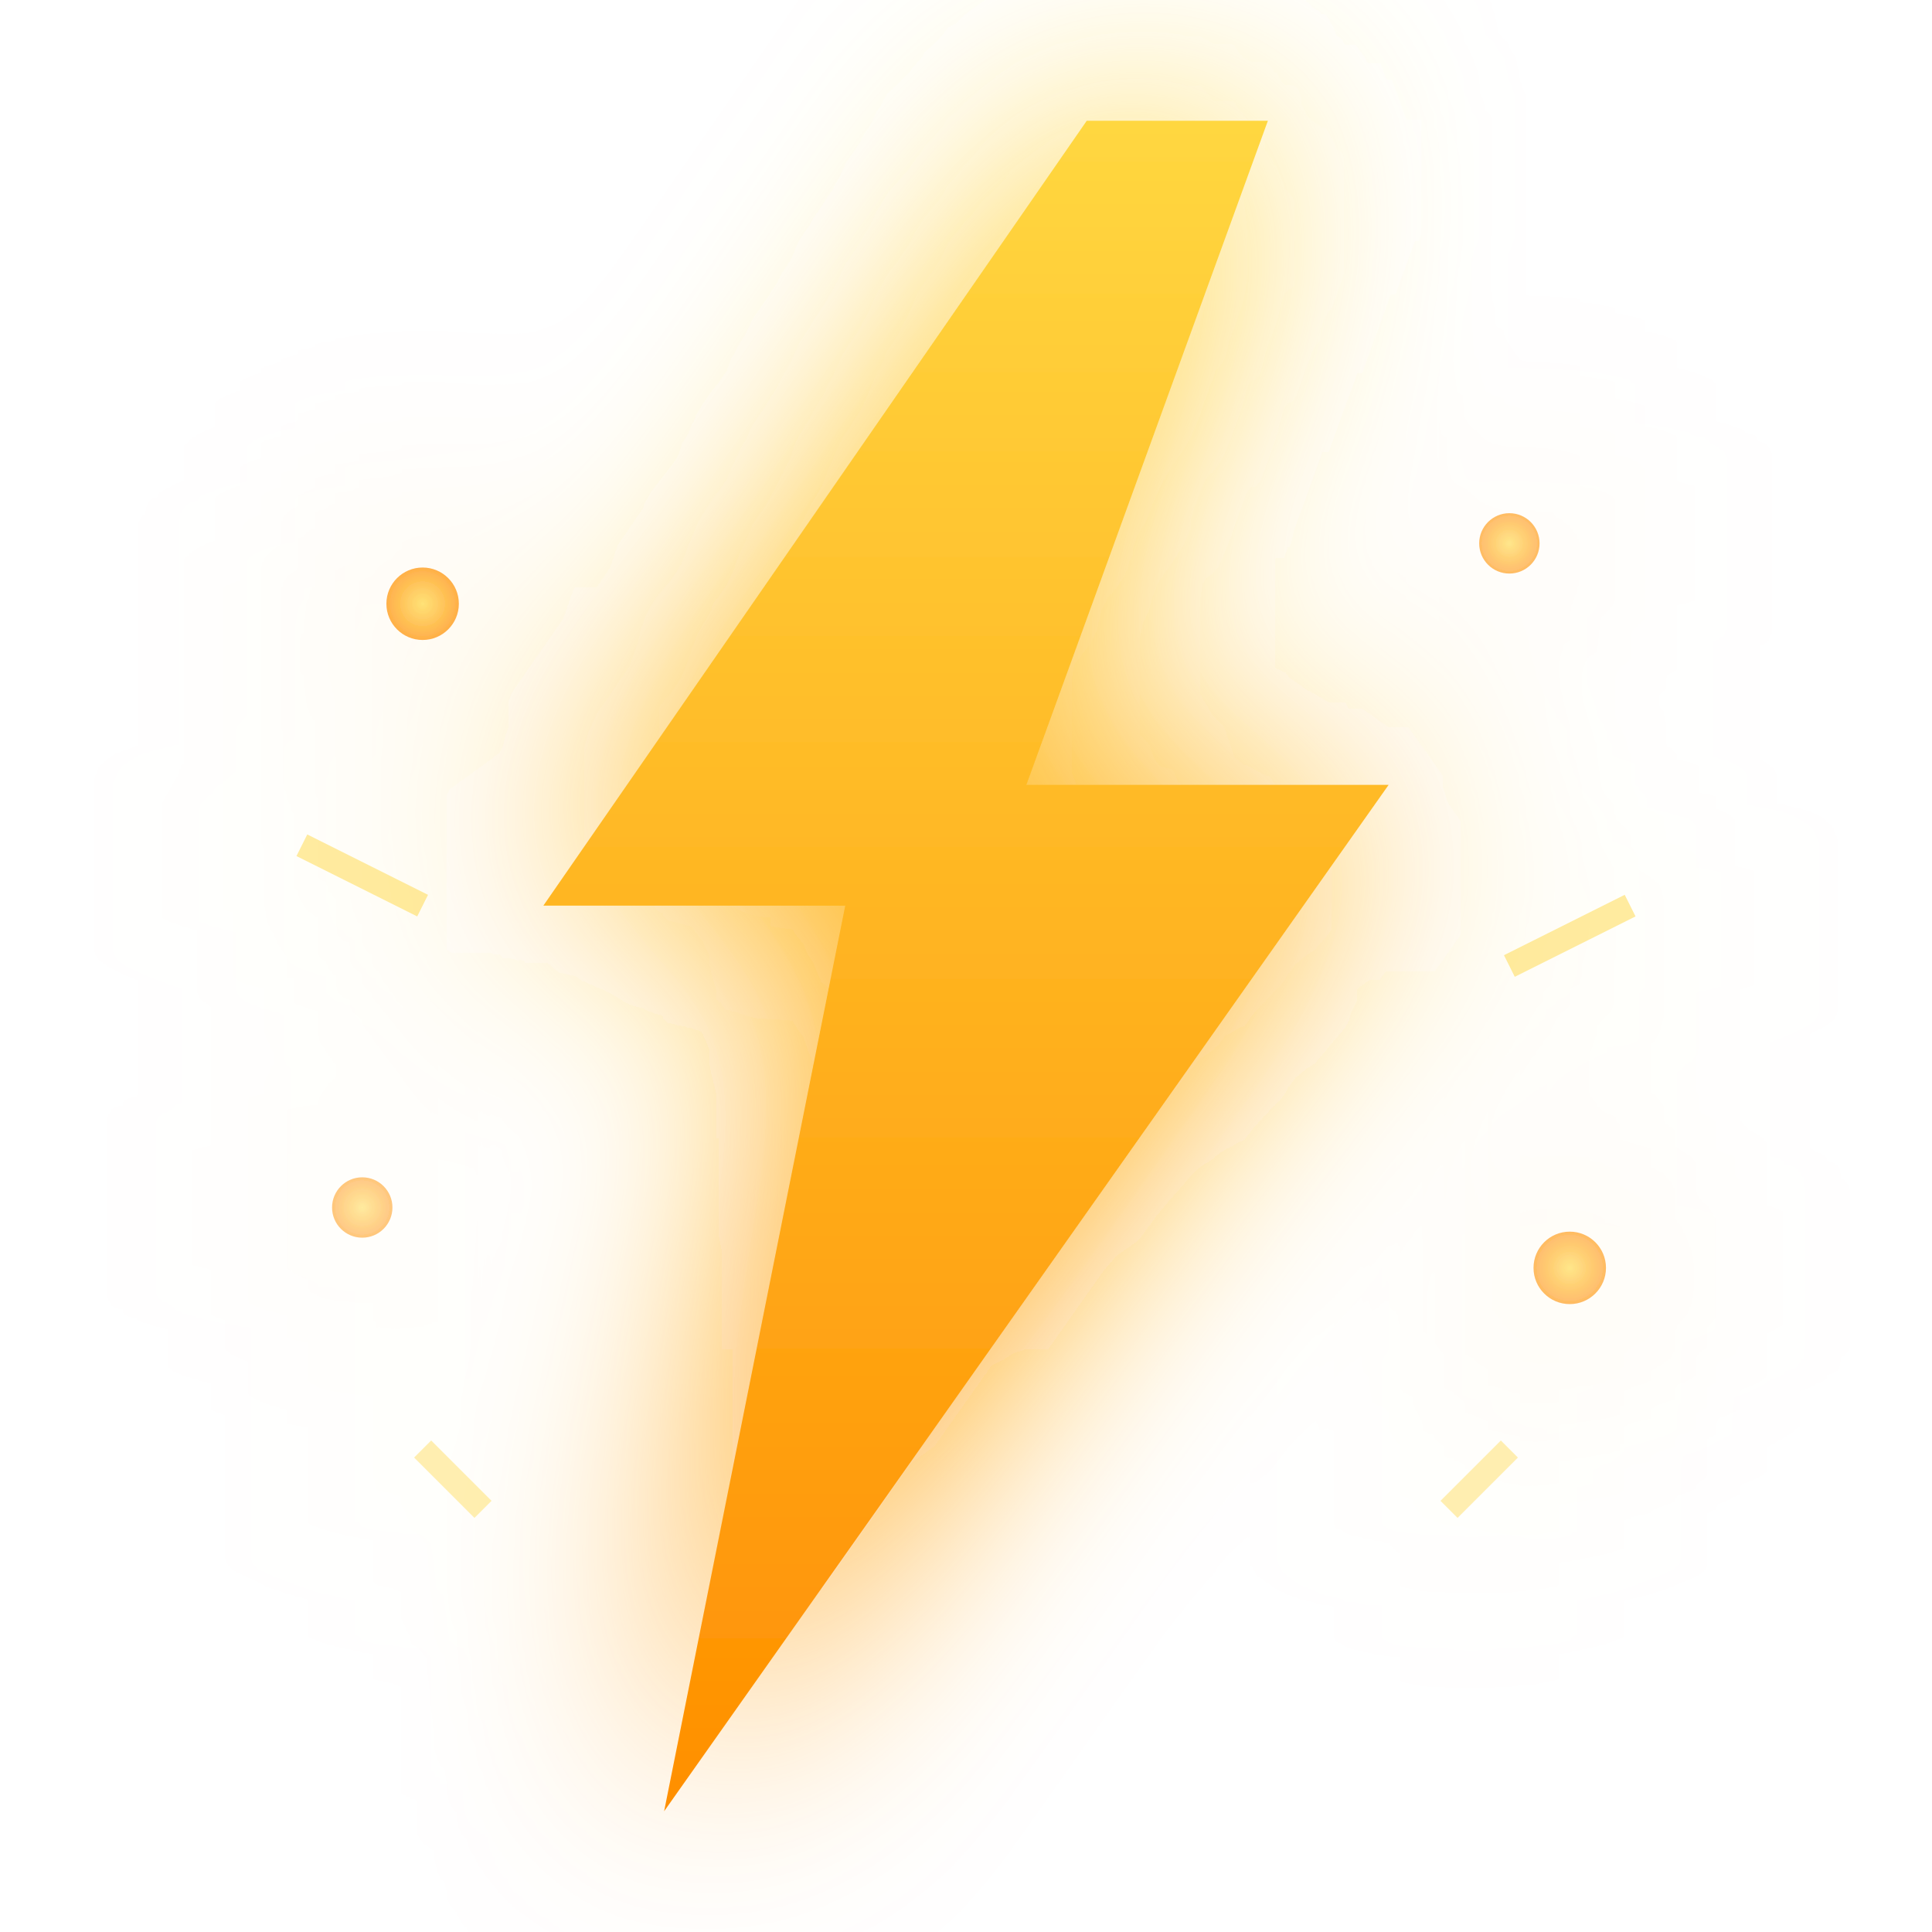
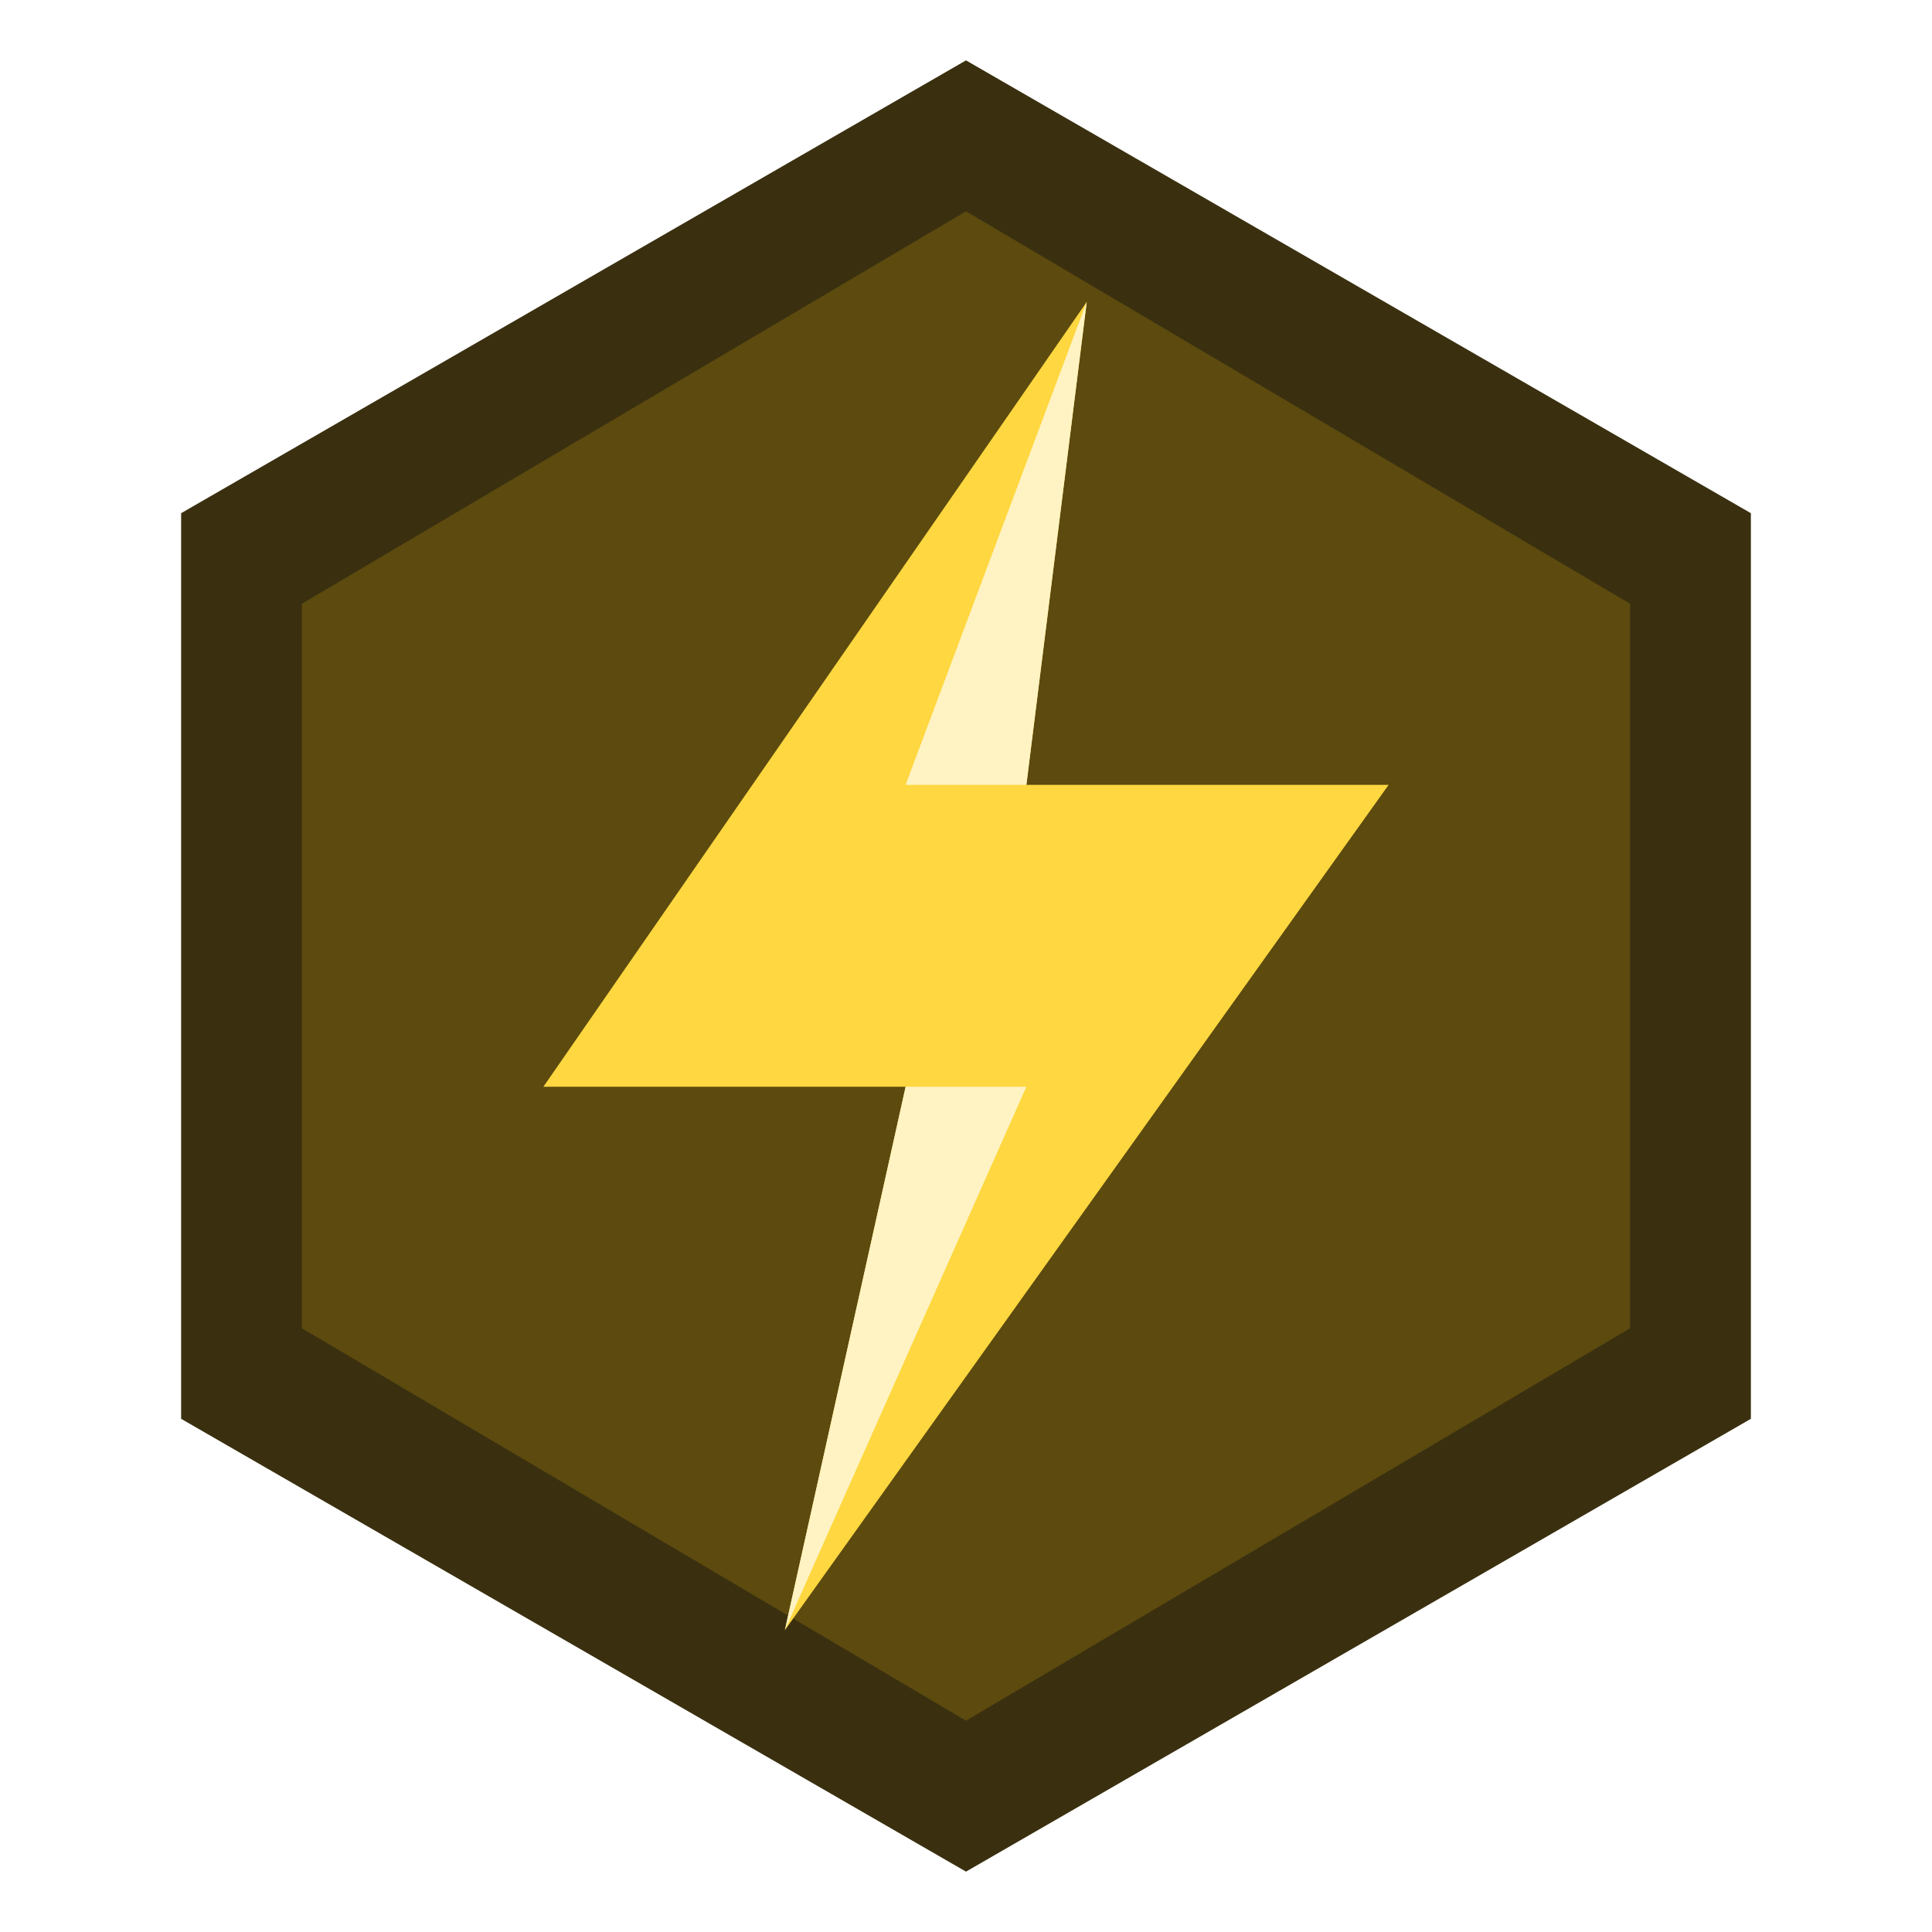
<svg xmlns="http://www.w3.org/2000/svg" viewBox="0 0 64 64">
-   <defs>
-     <linearGradient id="energyGrad" x1="0" y1="0" x2="0" y2="1">
-       <stop offset="0%" stop-color="#FFD740" />
-       <stop offset="100%" stop-color="#FF8F00" />
-     </linearGradient>
-     <radialGradient id="energyRadial" cx="50%" cy="50%" r="50%">
-       <stop offset="0%" stop-color="#FFD740" />
-       <stop offset="100%" stop-color="#FF8F00" />
-     </radialGradient>
-     <filter id="energyGlow" x="-50%" y="-50%" width="200%" height="200%">
-       <feGaussianBlur in="SourceGraphic" stdDeviation="4" result="blur" />
-       <feMerge>
-         <feMergeNode in="blur" />
-         <feMergeNode in="SourceGraphic" />
-       </feMerge>
-     </filter>
-   </defs>
-   <g filter="url(#energyGlow)">
-     <polygon points="36,4 18,30 28,30 22,60 46,26 34,26 42,4" fill="url(#energyGrad)" />
-     <circle cx="14" cy="20" r="1.2" fill="url(#energyRadial)" opacity="0.7" />
-     <circle cx="50" cy="18" r="1" fill="url(#energyRadial)" opacity="0.6" />
-     <circle cx="12" cy="40" r="1" fill="url(#energyRadial)" opacity="0.5" />
-     <circle cx="52" cy="42" r="1.2" fill="url(#energyRadial)" opacity="0.6" />
-     <line x1="10" y1="28" x2="14" y2="30" stroke="#FFD740" stroke-width="0.8" opacity="0.5" />
-     <line x1="54" y1="30" x2="50" y2="32" stroke="#FFD740" stroke-width="0.8" opacity="0.5" />
-     <line x1="48" y1="50" x2="50" y2="48" stroke="#FFD740" stroke-width="0.8" opacity="0.4" />
-     <line x1="16" y1="50" x2="14" y2="48" stroke="#FFD740" stroke-width="0.8" opacity="0.4" />
-   </g>
+   <path d="M32 2 L58 17 V47 L32 62 L6 47 V17 Z" fill="#3A3010" />
+   <path d="M32 7 L54 20 V44 L32 57 L10 44 V20 Z" fill="#5C4A0E" />
+   <path d="M36 10 L18 36 H30 L26 54 L46 26 H34 Z" fill="#FFD740" />
+   <path d="M36 10 L30 26 H34 Z M30 36 L26 54 L34 36 Z" fill="#FFF3C4" />
</svg>
